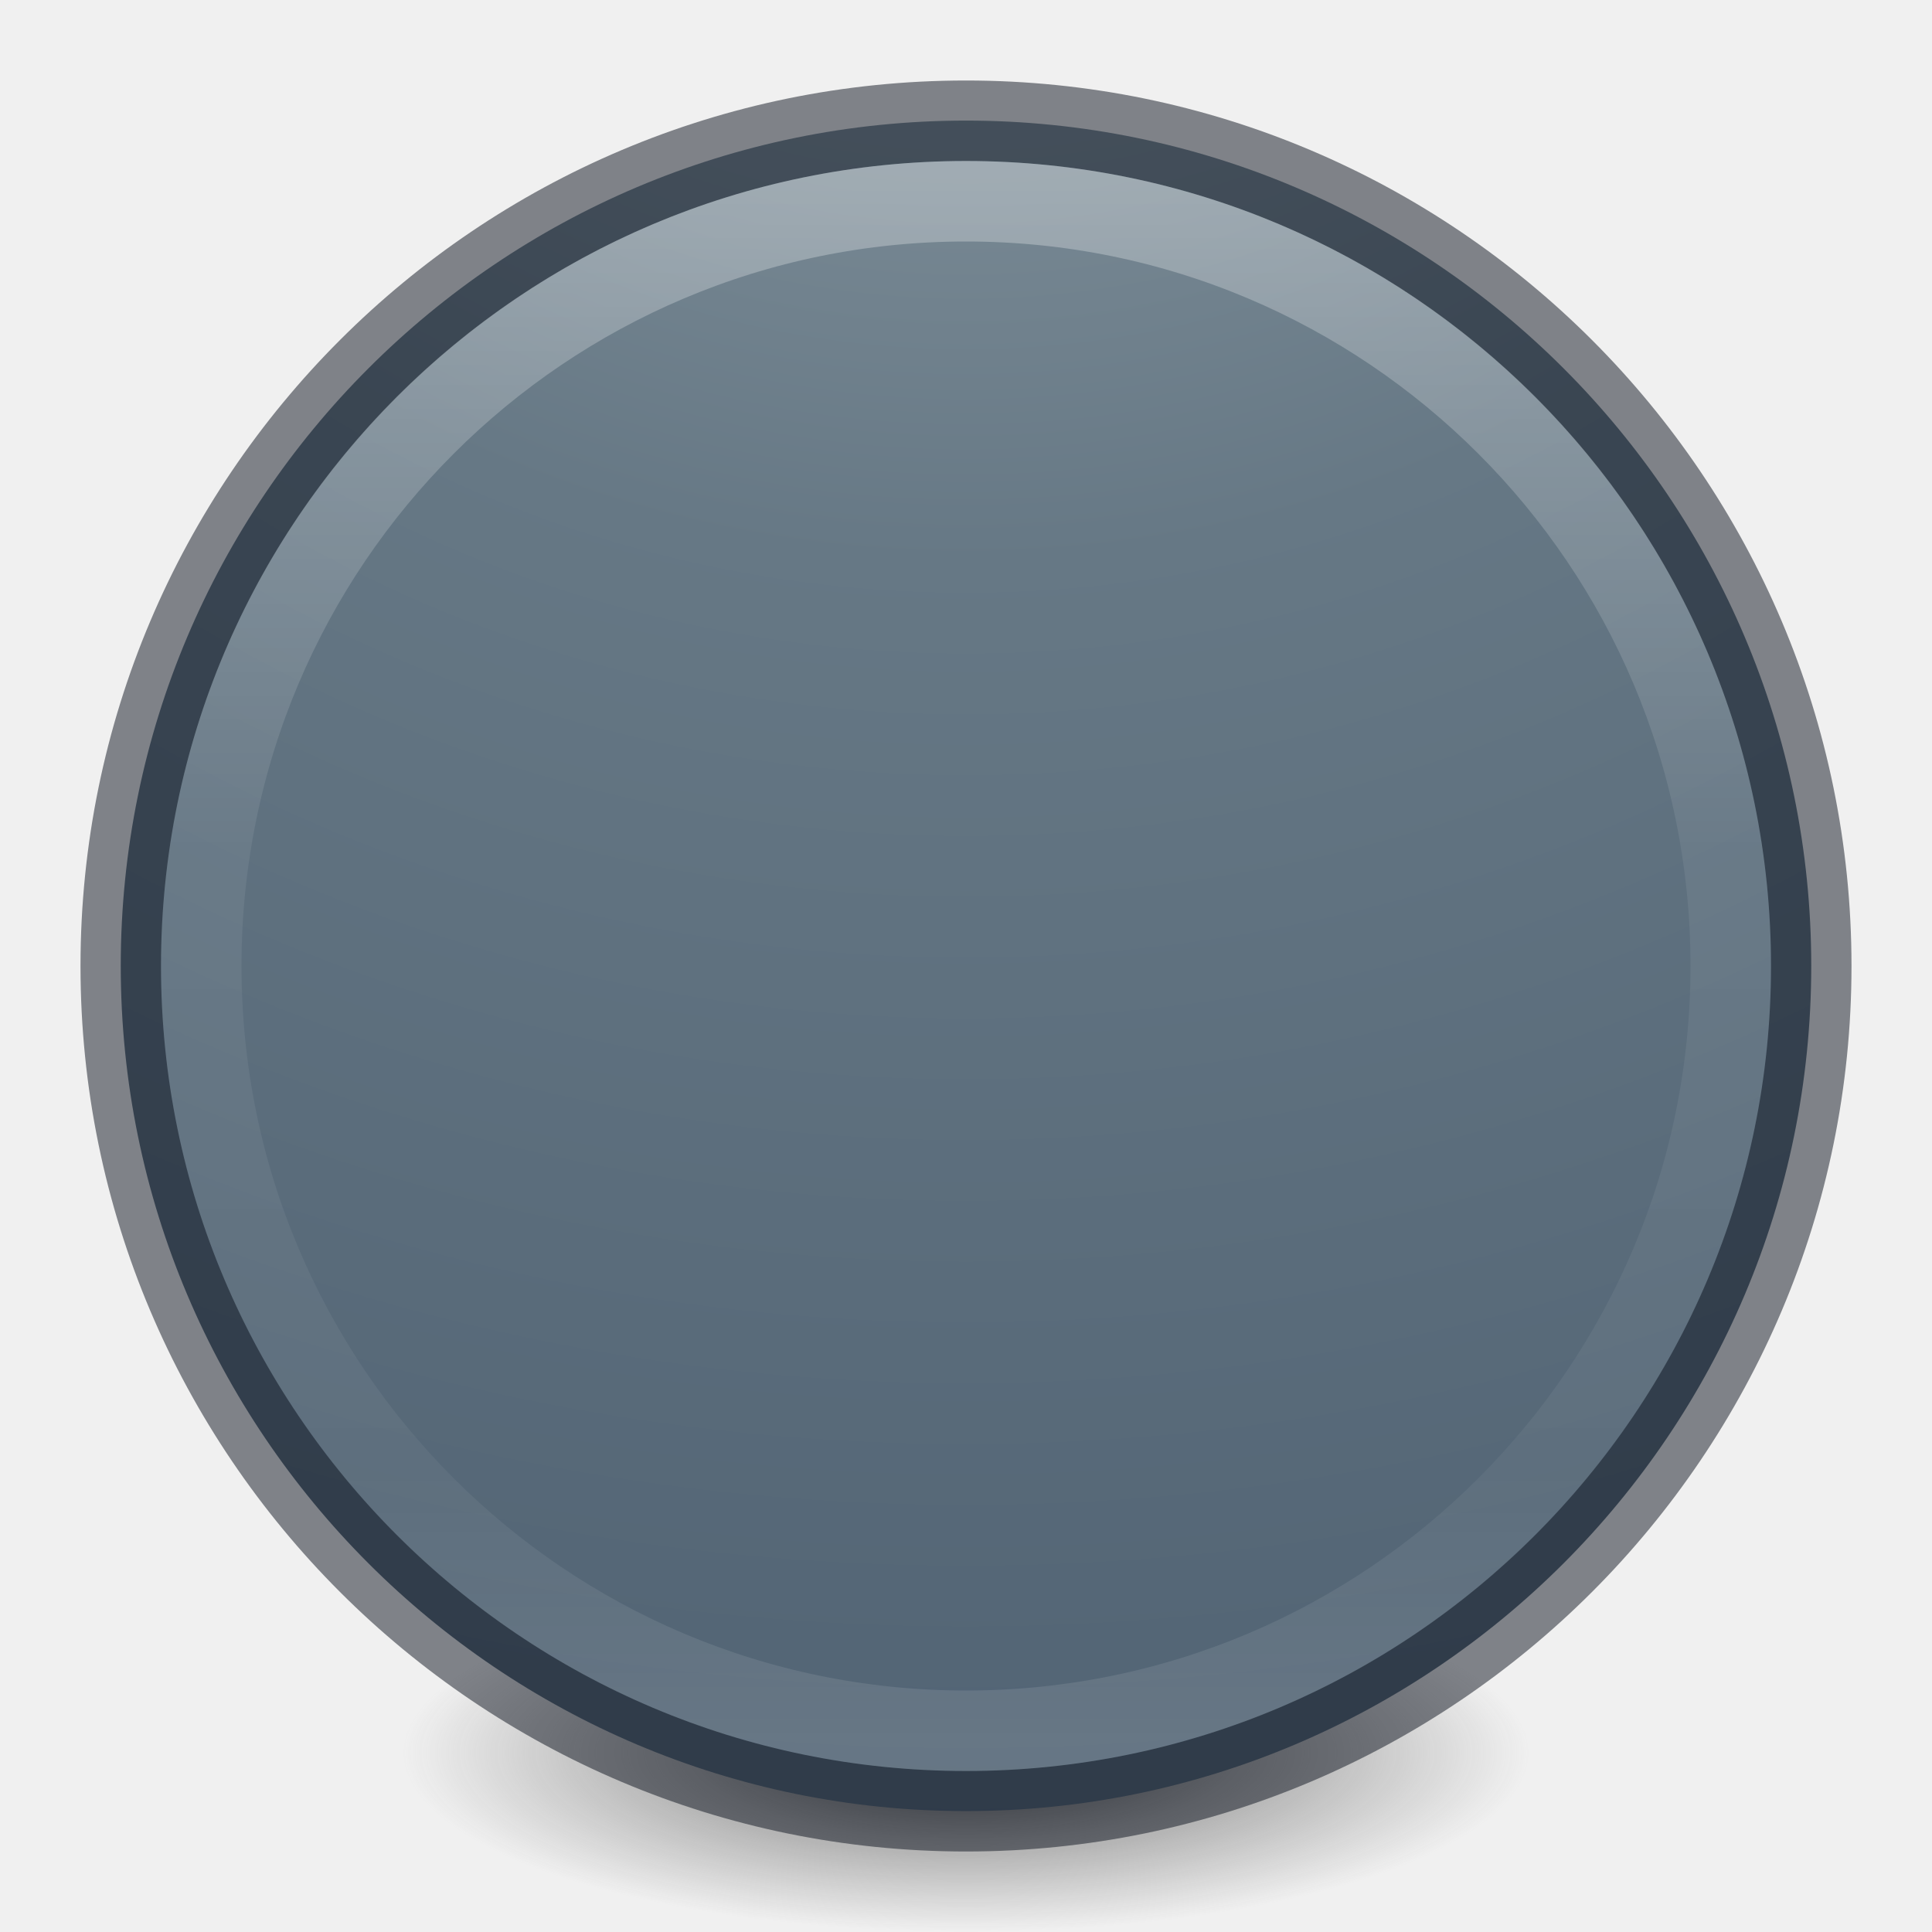
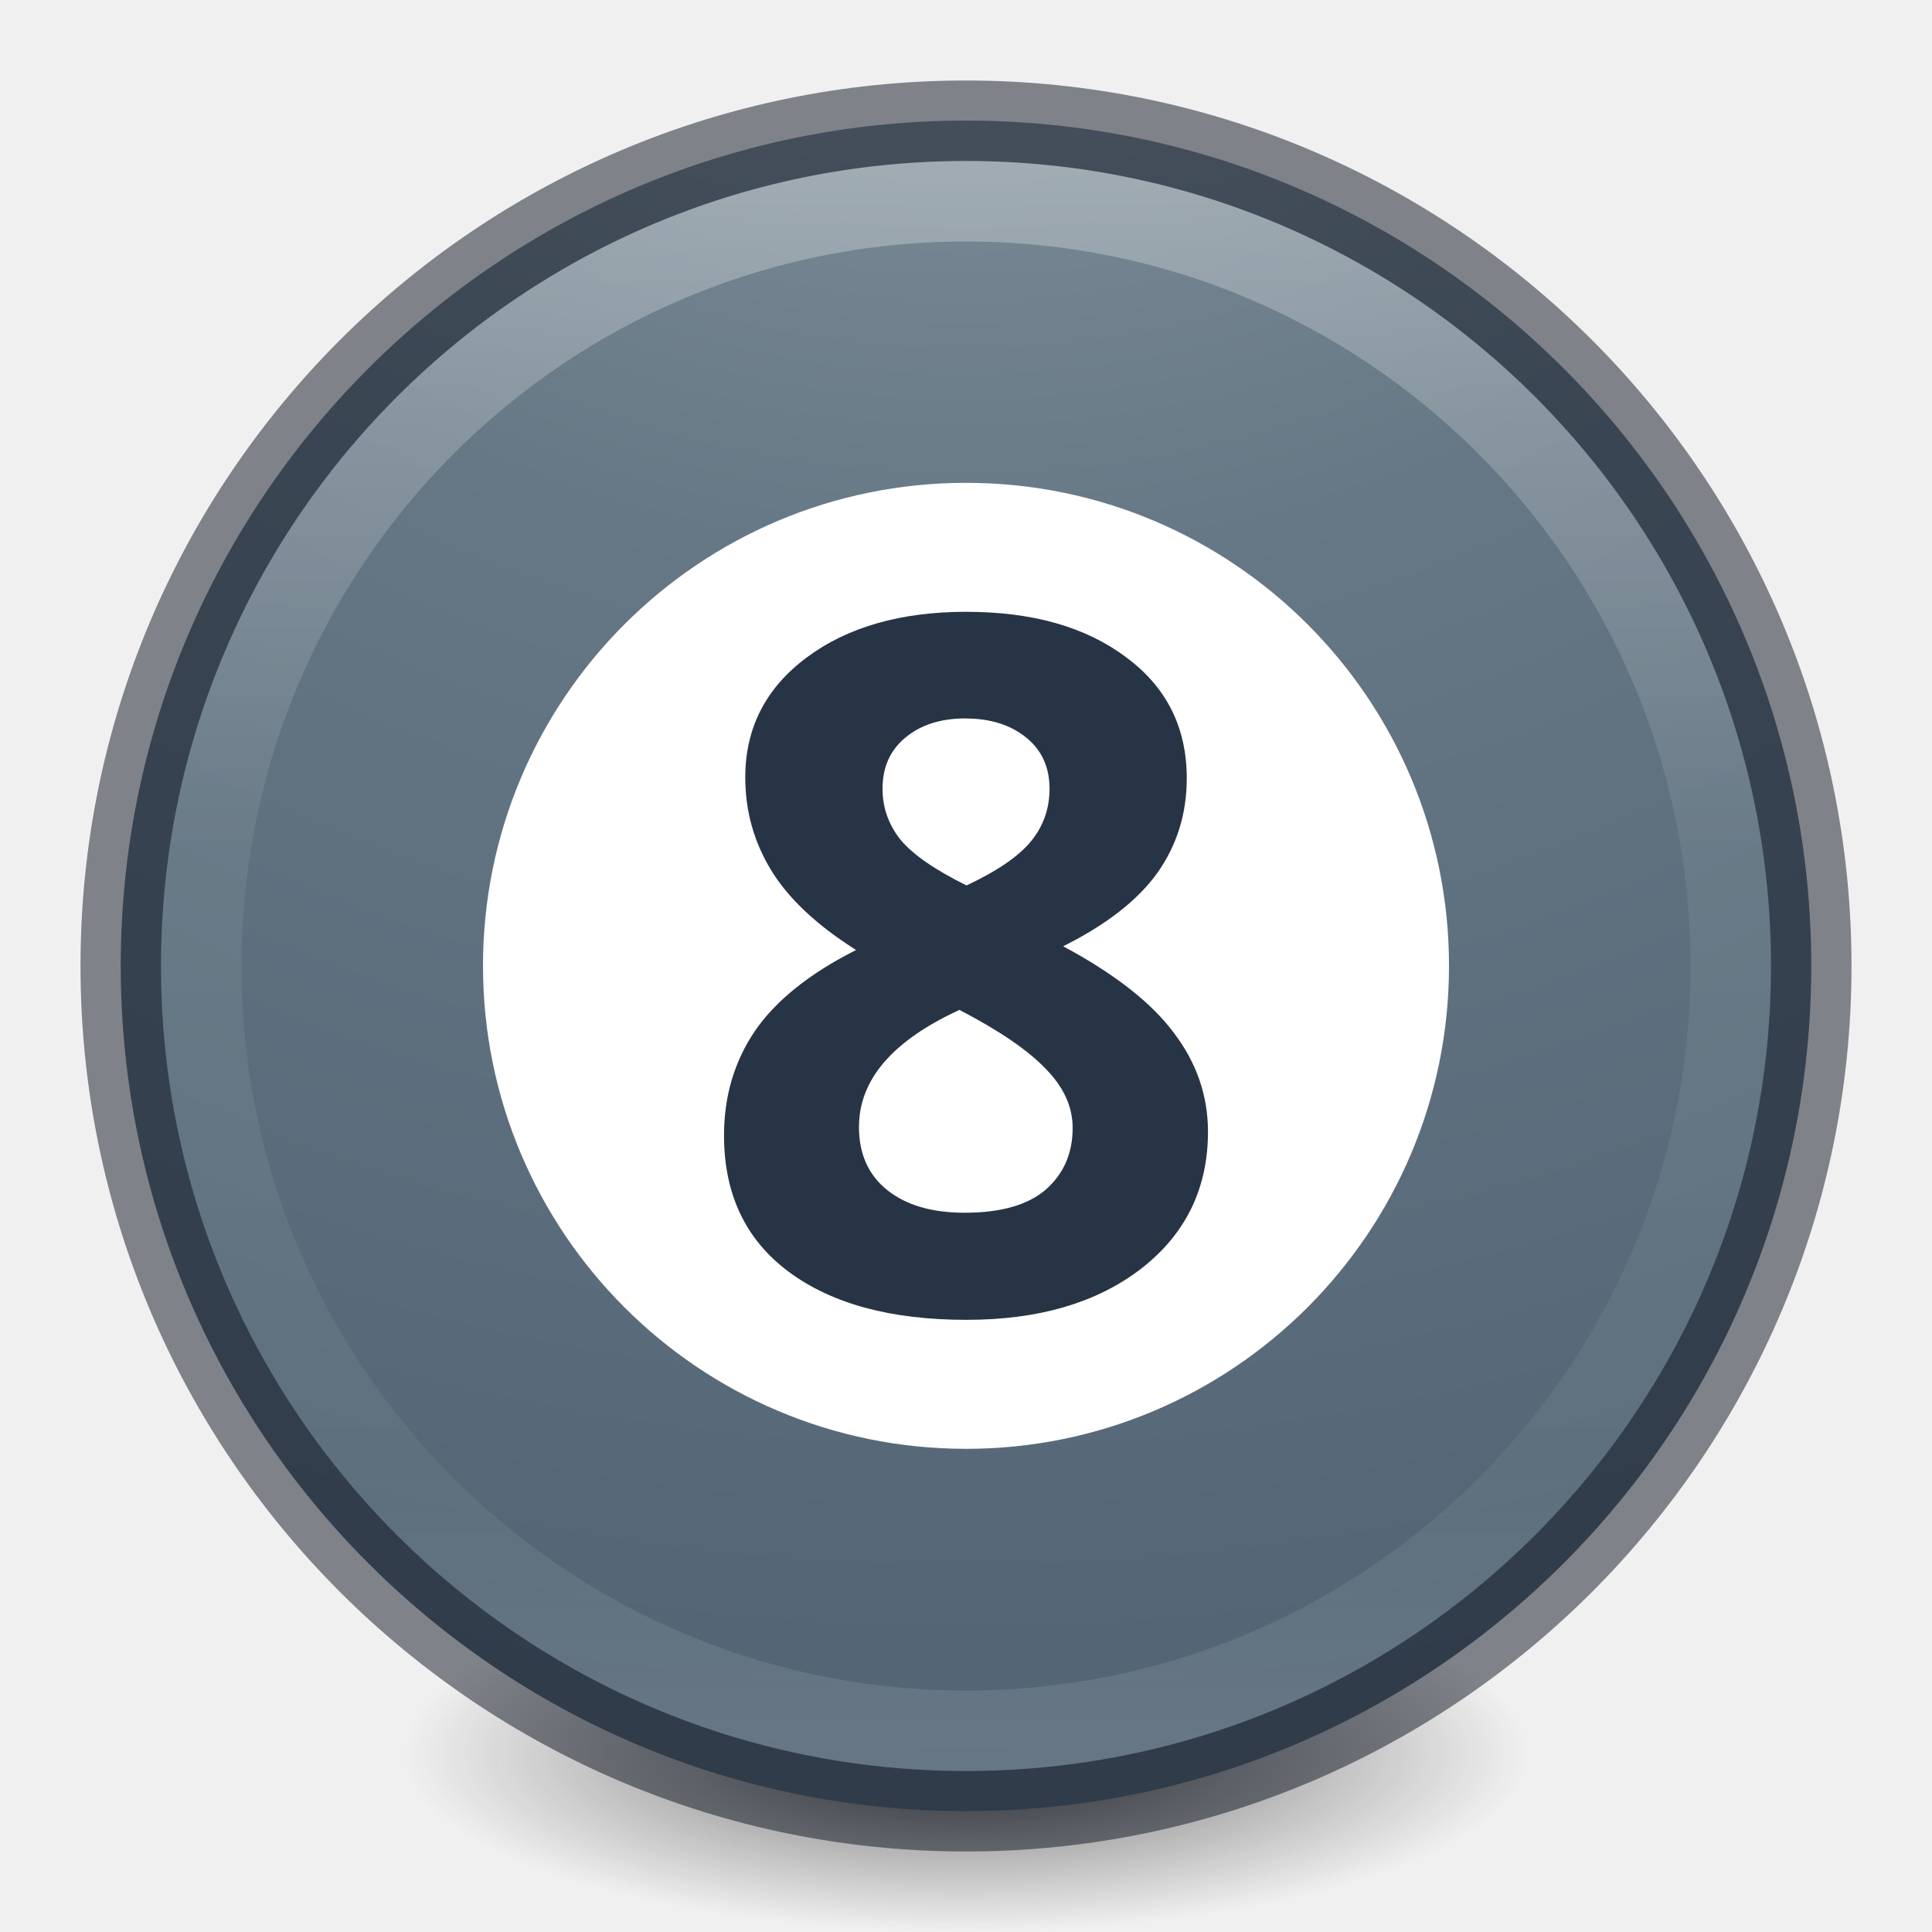
<svg xmlns="http://www.w3.org/2000/svg" xmlns:xlink="http://www.w3.org/1999/xlink" version="1.1" width="24" height="24" id="svg4505">
  <defs id="defs4507">
    <linearGradient id="linearGradient3820-7-2-2">
      <stop id="stop3822-2-6-36" style="stop-color:#3d3d3d;stop-opacity:1" offset="0" />
      <stop id="stop3864-8-7-6" style="stop-color:#686868;stop-opacity:0.498" offset="0.5" />
      <stop id="stop3824-1-2-4" style="stop-color:#686868;stop-opacity:0" offset="1" />
    </linearGradient>
    <linearGradient id="linearGradient4011">
      <stop id="stop4013" style="stop-color:#ffffff;stop-opacity:1" offset="0" />
      <stop id="stop4015" style="stop-color:#ffffff;stop-opacity:0.235" offset="0.508" />
      <stop id="stop4017" style="stop-color:#ffffff;stop-opacity:0.157" offset="0.835" />
      <stop id="stop4019" style="stop-color:#ffffff;stop-opacity:0.392" offset="1" />
    </linearGradient>
    <linearGradient id="linearGradient4632-92-3-0-8-1-6-6">
      <stop id="stop4634-68-8-0-2-9-1-1" style="stop-color:#fafafa;stop-opacity:1" offset="0" />
      <stop id="stop4636-8-21-7-1-4-9-4" style="stop-color:#e1e1e1;stop-opacity:1" offset="1" />
    </linearGradient>
    <linearGradient id="linearGradient3104-8-8-97-4-6-2-0-1-4-0-5-8-3-9-1-4">
      <stop id="stop3106-5-4-3-5-0-1-61-9-2-7-3-3-2-6-9-2" style="stop-color:#000000;stop-opacity:0.322" offset="0" />
      <stop id="stop3108-4-3-7-8-2-4-01-9-9-0-6-4-3-7-7-3" style="stop-color:#000000;stop-opacity:0.278" offset="1" />
    </linearGradient>
    <linearGradient gradientTransform="matrix(0.7756246,0,0,0.7756249,-43.98157,-9.614261)" gradientUnits="userSpaceOnUse" xlink:href="#linearGradient4806-9" id="linearGradient3097" y2="40.496" x2="71.204" y1="15.369" x1="71.204" />
    <linearGradient id="linearGradient4806-9">
      <stop offset="0" style="stop-color:#ffffff;stop-opacity:1" id="stop4808-49" />
      <stop offset="0.424" style="stop-color:#ffffff;stop-opacity:0.235" id="stop4810-05" />
      <stop offset="0.821" style="stop-color:#ffffff;stop-opacity:0.157" id="stop4812-6" />
      <stop offset="1" style="stop-color:#ffffff;stop-opacity:0.392" id="stop4814-7" />
    </linearGradient>
    <radialGradient gradientTransform="matrix(0.1115198,0,0,0.03548359,0.942029,15.16673)" gradientUnits="userSpaceOnUse" xlink:href="#linearGradient3820-7-2-2" id="radialGradient3108" fy="186.171" fx="99.157" r="62.769" cy="186.171" cx="99.157" />
    <linearGradient x1="71.204" y1="7.831" x2="71.204" y2="42.884" id="linearGradient3364-8" xlink:href="#linearGradient4011" gradientUnits="userSpaceOnUse" gradientTransform="matrix(0.2162162,0,0,0.2162162,2.990049,13.01735)" />
    <radialGradient cx="6.275" cy="8.45" r="20" fx="6.275" fy="8.45" id="radialGradient3370-2" xlink:href="#linearGradient4632-92-3-0-8-1-6-6" gradientUnits="userSpaceOnUse" gradientTransform="matrix(0,0.5485247,-0.5802737,-1.4929998e-8,23.4032,10.55795)" />
    <linearGradient x1="-95.838" y1="54.2" x2="-95.838" y2="5.176" id="linearGradient3373-2-5" xlink:href="#linearGradient3104-8-8-97-4-6-2-0-1-4-0-5-8-3-9-1-4" gradientUnits="userSpaceOnUse" gradientTransform="matrix(0.5383322,0,0,0.5558293,33.38199,-4.173296)" />
    <linearGradient id="linearGradient2867-449-88-871-390-598-476-591-434-148-57-177-3-8-8">
      <stop offset="0" style="stop-color:#95a3ab;stop-opacity:1" id="stop3750-8-9-0" />
      <stop offset="0.262" style="stop-color:#667885;stop-opacity:1" id="stop3752-3-2-2" />
      <stop offset="0.705" style="stop-color:#485a6c;stop-opacity:1" id="stop3754-7-2-2-9" />
      <stop offset="1" style="stop-color:#273445;stop-opacity:1" id="stop3756-9-3-05" />
    </linearGradient>
    <radialGradient gradientTransform="matrix(0,2.560977,-2.709208,-6.9705848e-8,34.89223,-9.508867)" gradientUnits="userSpaceOnUse" xlink:href="#linearGradient2867-449-88-871-390-598-476-591-434-148-57-177-3-8-8" id="radialGradient3386" fy="8.45" fx="1.198" r="20" cy="8.45" cx="1.198" />
  </defs>
  <g id="g4177">
    <path d="m 19,21.773 a 7,2.227 0 0 1 -14,0 7,2.227 0 1 1 14,0 z" id="path3818-0-2-5" style="fill:url(#radialGradient3108);fill-opacity:1;stroke:none" />
    <path style="color:#000000;display:inline;overflow:visible;visibility:visible;fill:url(#radialGradient3386);fill-opacity:1;fill-rule:nonzero;stroke:none;stroke-width:1;marker:none;enable-background:accumulate" id="path2555-72" d="M 12,1.498 C 6.206,1.498 1.5,6.204 1.5,11.998 c 0,5.794 4.706,10.5 10.5,10.5 5.794,0 10.5,-4.706 10.5,-10.5 C 22.5,6.204 17.794,1.498 12,1.498 Z" />
    <path d="M 12,1.5 C 6.206,1.5 1.5,6.206 1.5,12 1.5,17.794 6.206,22.5 12,22.5 17.794,22.5 22.5,17.794 22.5,12 22.5,6.206 17.794,1.5 12,1.5 Z" id="path2555-7-1-7" style="color:#000000;display:inline;overflow:visible;visibility:visible;opacity:0.5;fill:none;fill-opacity:0;fill-rule:nonzero;stroke:#0e141f;stroke-width:1;stroke-linecap:round;stroke-linejoin:round;stroke-miterlimit:4;stroke-dasharray:none;stroke-dashoffset:0;stroke-opacity:1;marker:none;enable-background:accumulate;clip-rule:nonzero;isolation:auto;mix-blend-mode:normal;color-interpolation:sRGB;color-interpolation-filters:linearRGB;solid-color:#000000;solid-opacity:1;filter-blend-mode:normal;filter-gaussianBlur-deviation:0;color-rendering:auto;image-rendering:auto;shape-rendering:auto;text-rendering:auto" />
    <path d="m 21.5,12 c 0,5.247 -4.253,9.5 -9.5,9.5 -5.247,0 -9.5,-4.253 -9.5,-9.5 0,-5.247 4.253,-9.5 9.5,-9.5 5.247,0 9.5,4.253 9.5,9.5 z" id="path3421" style="color:#000000;display:inline;overflow:visible;visibility:visible;opacity:0.3;fill:none;stroke:url(#linearGradient3097);stroke-width:1;stroke-linecap:round;stroke-linejoin:round;stroke-miterlimit:4;stroke-dasharray:none;stroke-dashoffset:0;stroke-opacity:1;marker:none;enable-background:accumulate" />
  </g>
+   <g transform="matrix(0.375,0,0,0.375,-1.4305086e-6,-0.00204868)" id="g881">
+     <circle r="16" cy="32" cx="32" id="path858" style="opacity:1;fill:#ffffff;fill-opacity:1;stroke:none;stroke-width:5.926;stroke-linecap:butt;stroke-miterlimit:4;stroke-dasharray:none;stroke-opacity:1;paint-order:normal" />
+     <g id="text862" style="font-style:normal;font-weight:normal;font-size:40px;line-height:1.25;font-family:sans-serif;letter-spacing:0px;word-spacing:0px;fill:#273445;fill-opacity:1;stroke:none" aria-label="8">
+       <path id="path864" style="font-style:normal;font-variant:normal;font-weight:bold;font-stretch:normal;font-size:32px;font-family:'Open Sans';-inkscape-font-specification:'Open Sans Bold';fill:#273445;fill-opacity:1" d="m 32.016,20.273 q 3.281,0 5.281,1.5 2.016,1.484 2.016,4.016 0,1.75 -0.969,3.125 -0.969,1.359 -3.125,2.438 2.562,1.375 3.672,2.875 1.125,1.484 1.125,3.266 0,2.812 -2.203,4.531 -2.203,1.703 -5.797,1.703 -3.75,0 -5.891,-1.594 -2.141,-1.594 -2.141,-4.516 0,-1.953 1.031,-3.469 1.047,-1.516 3.344,-2.672 -1.953,-1.234 -2.812,-2.641 -0.859,-1.406 -0.859,-3.078 0,-2.453 2.031,-3.969 2.031,-1.516 5.297,-1.516 z m -3.562,17.062 q 0,1.344 0.938,2.094 0.938,0.75 2.562,0.75 1.797,0 2.688,-0.766 0.891,-0.781 0.891,-2.047 0,-1.047 -0.891,-1.953 -0.875,-0.922 -2.859,-1.953 -3.328,1.531 -3.328,3.875 z m 3.531,-13.531 q -1.234,0 -2,0.641 -0.75,0.625 -0.75,1.688 0,0.938 0.594,1.688 0.609,0.734 2.188,1.516 1.531,-0.719 2.141,-1.469 0.609,-0.75 0.609,-1.734 0,-1.078 -0.781,-1.703 -0.781,-0.625 -2,-0.625 z" />
+     </g>
+   </g>
</svg>
